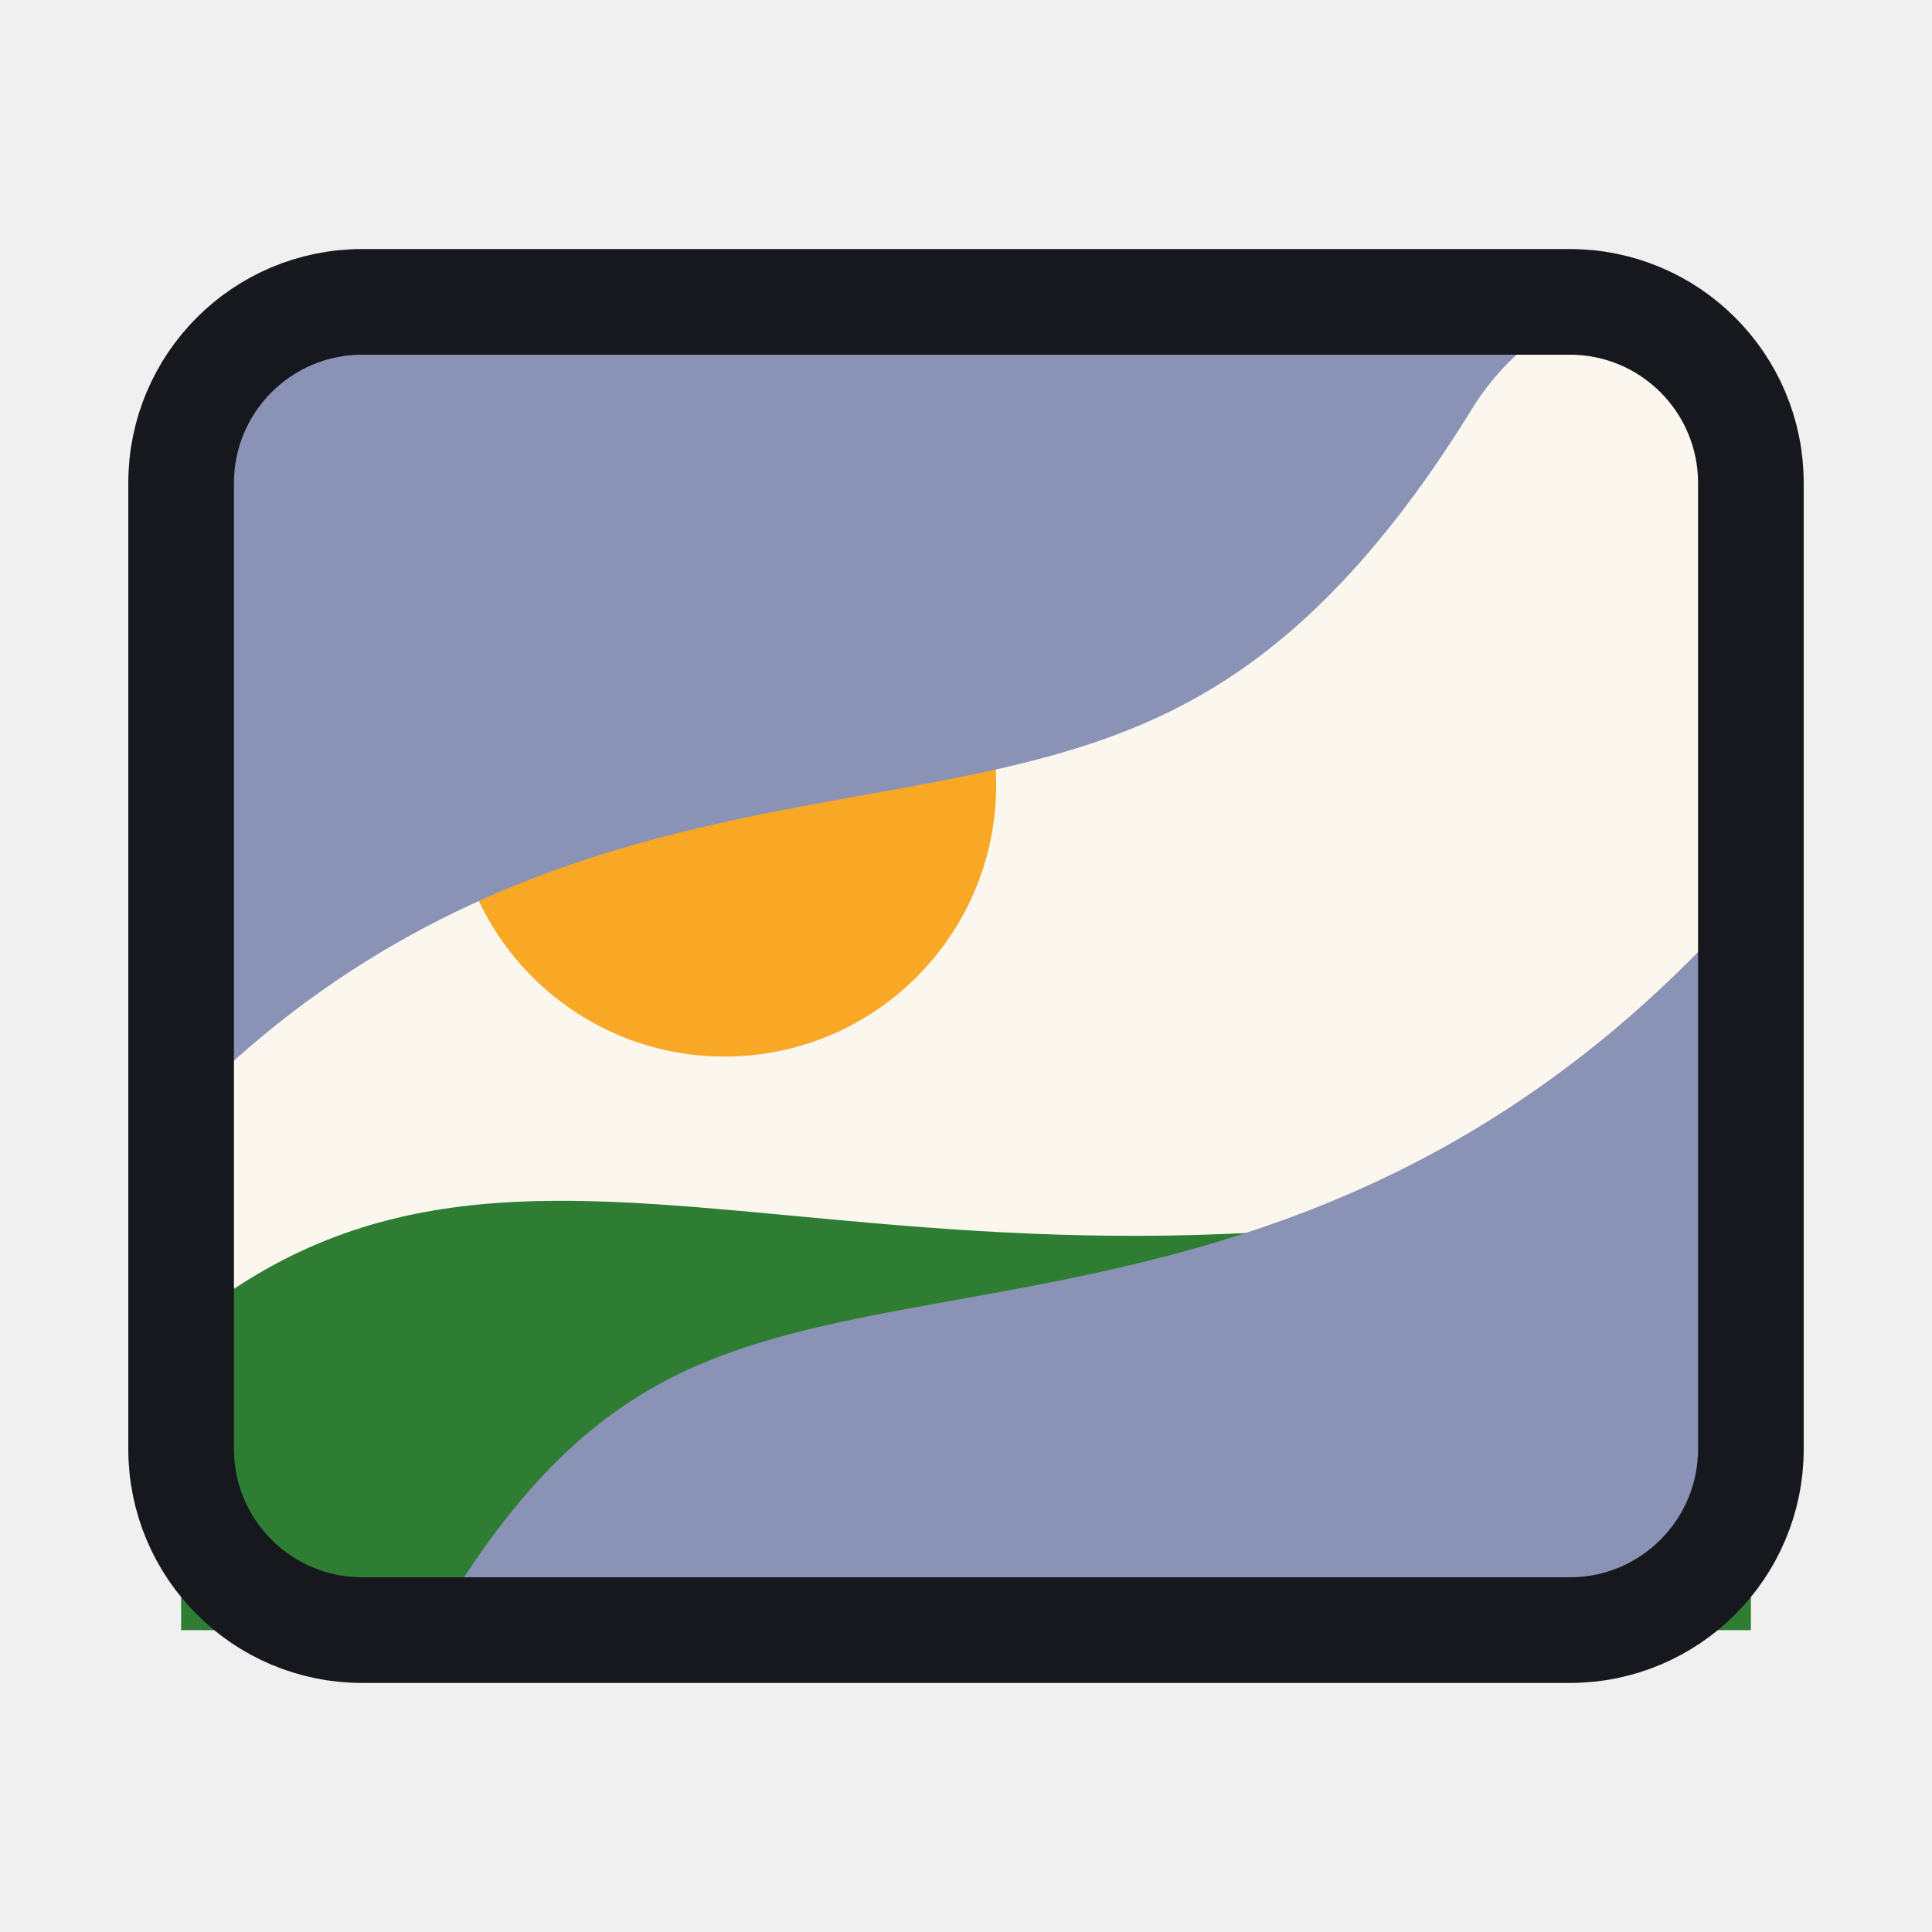
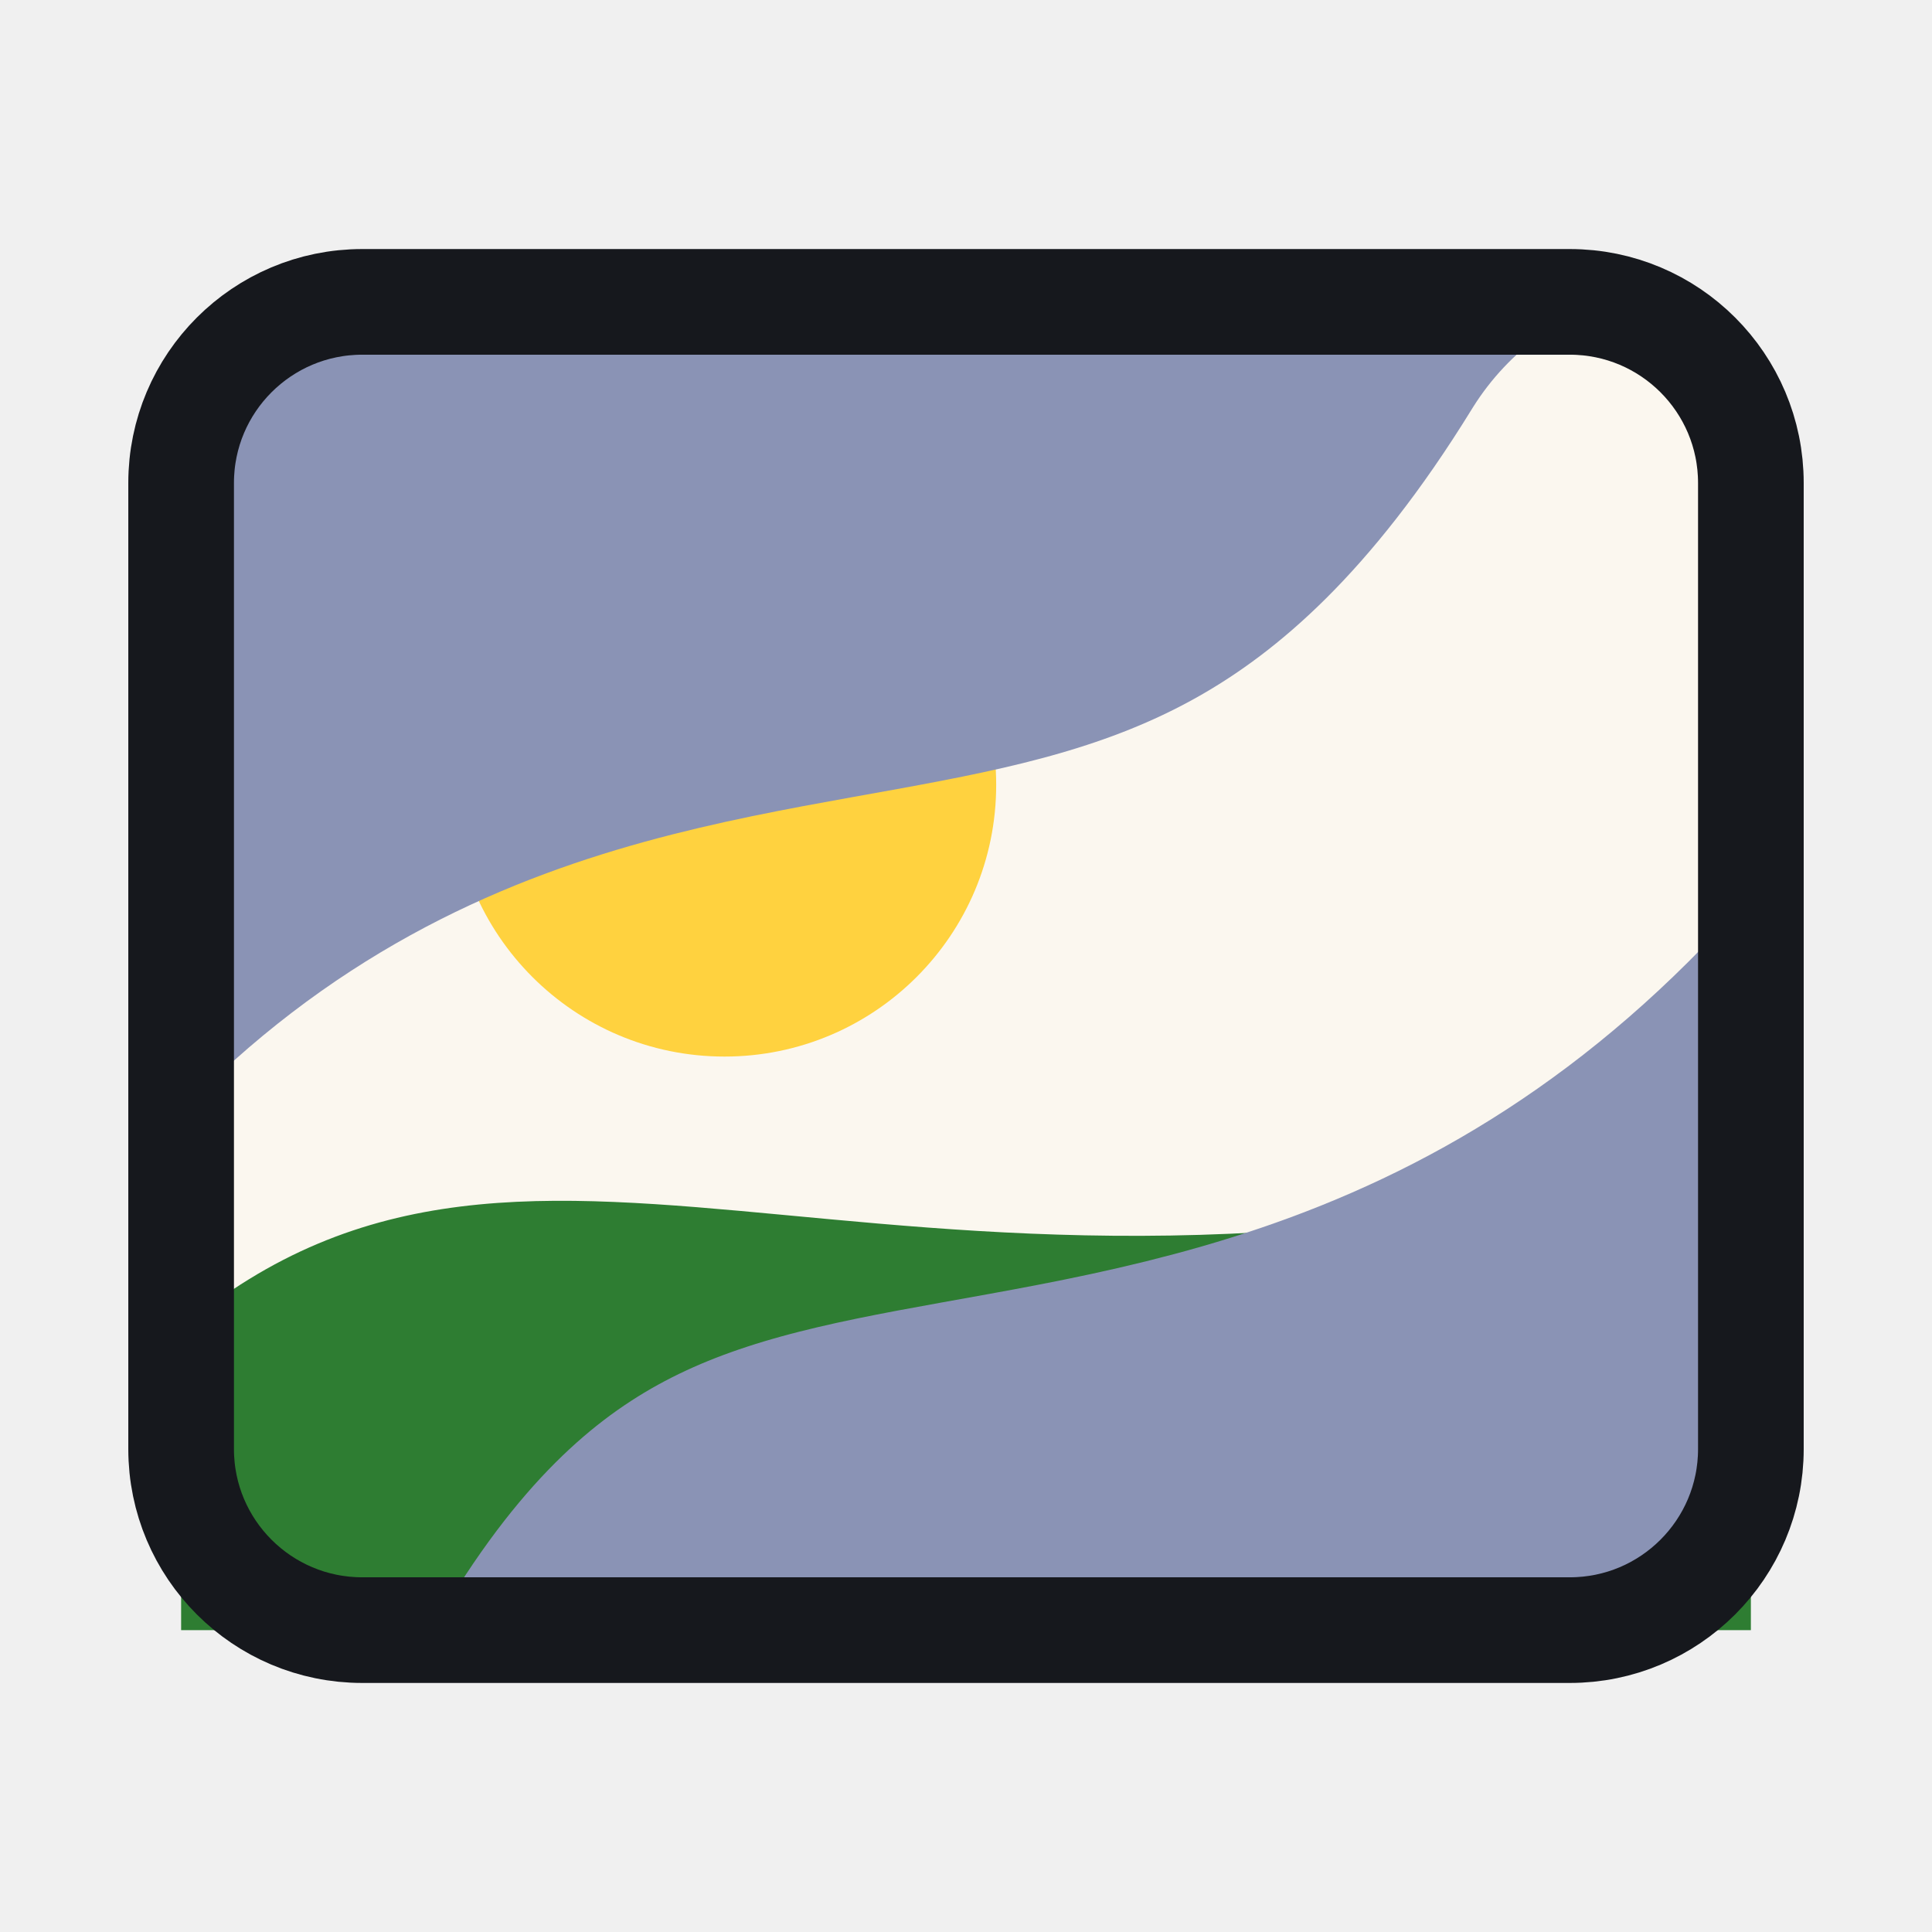
- <svg xmlns="http://www.w3.org/2000/svg" viewBox="0 0 64 64" width="64" height="64">
+ <svg xmlns="http://www.w3.org/2000/svg" viewBox="0 0 64 64" width="128" height="128">
  <mask id="sweep">
    <rect width="64" height="64" fill="#fff" />
    <path d="M8 48 C22 26 40 44 56 18" stroke="#000" stroke-width="17" stroke-linecap="round" fill="none" />
  </mask>
  <rect x="6" y="10" width="52" height="44" rx="6" fill="#fbf7ef" />
-   <circle cx="24" cy="26" r="9" fill="#f9a825" />
+   <circle cx="24" cy="26" r="9" fill="#ffd23f" />
  <path d="M6 54 V44 C18 34 30 46 58 38 V54 Z" fill="#2e7d32" />
  <rect x="6" y="10" width="52" height="44" rx="6" fill="#8a93b5" mask="url(#sweep)" />
  <rect x="6" y="10" width="52" height="44" rx="6" fill="none" stroke="#16181d" stroke-width="3.5" />
</svg>
